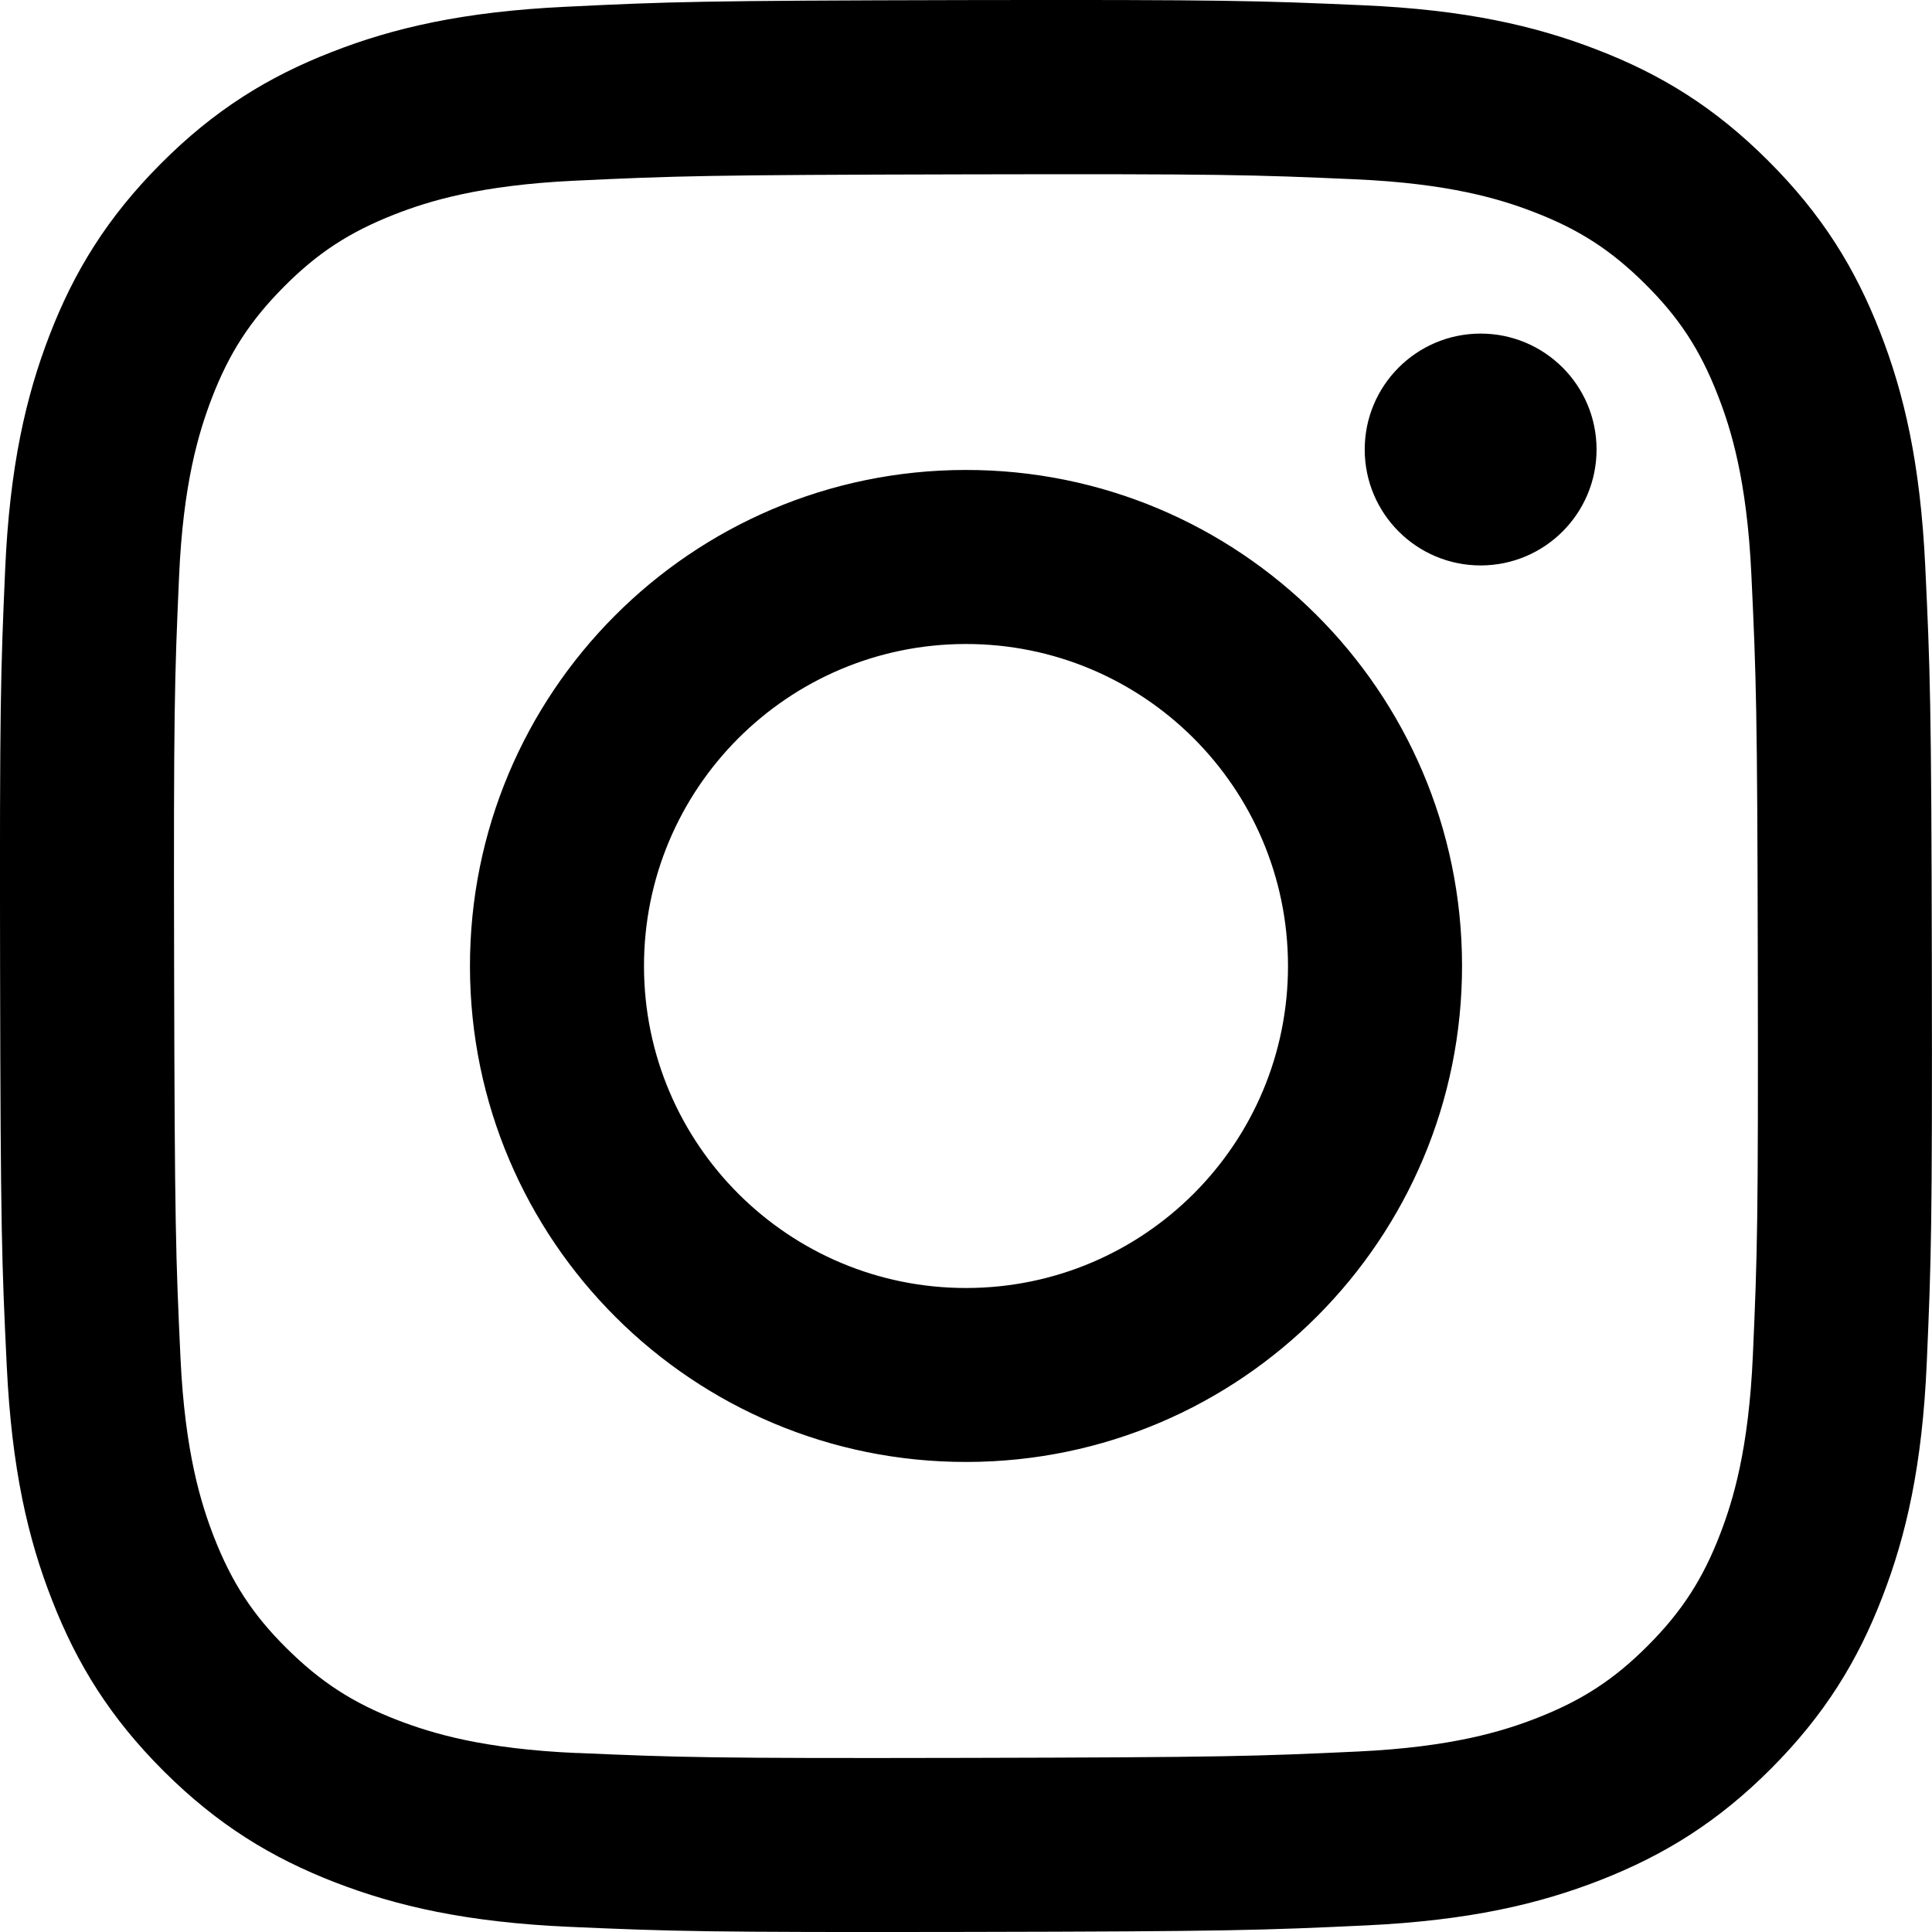
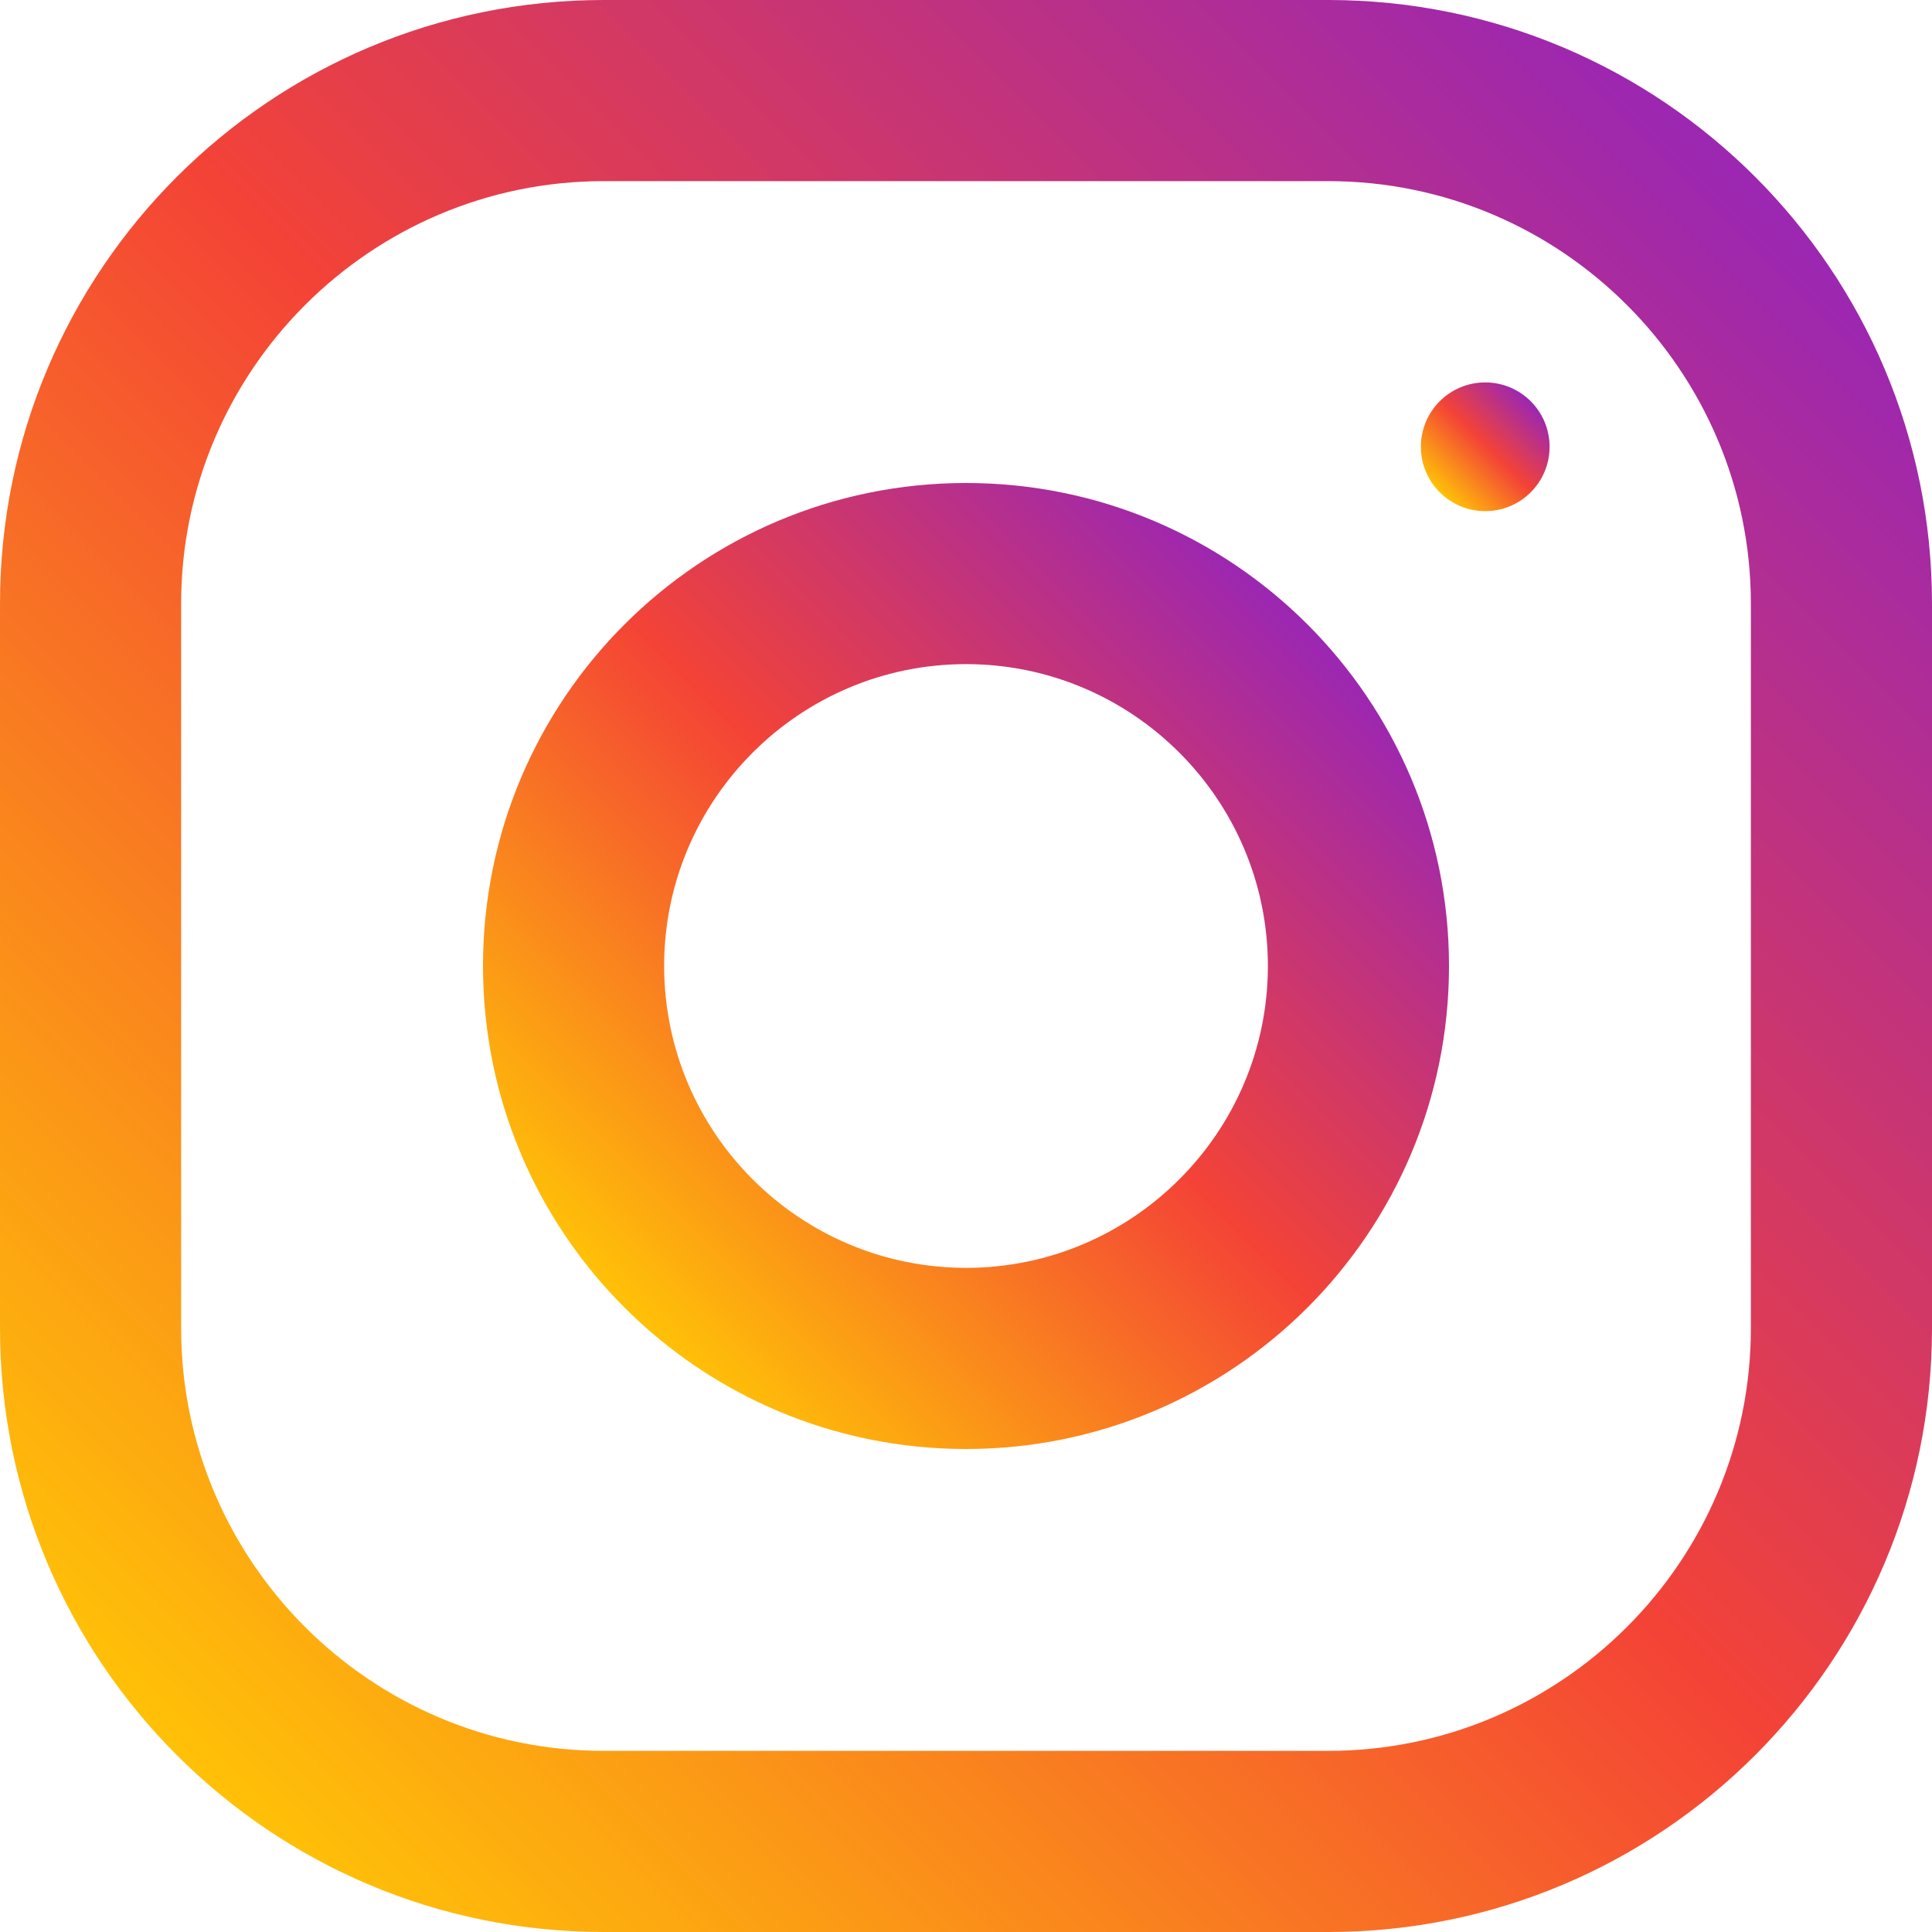
- <svg xmlns="http://www.w3.org/2000/svg" role="img" viewBox="0 0 24 24">
-   <path d="M7.03.084c-1.277.06-2.149.264-2.911.563-.789.307-1.458.72-2.123 1.388-.665.668-1.075 1.337-1.38 2.127-.295.764-.496 1.637-.552 2.914-.056 1.278-.069 1.688-.063 4.947.006 3.259.021 3.667.083 4.947.061 1.276.264 2.148.564 2.911.308.789.72 1.457 1.388 2.123.668.665 1.337 1.074 2.128 1.38.763.295 1.636.496 2.913.552 1.277.056 1.688.069 4.946.063 3.258-.006 3.668-.021 4.948-.081 1.28-.061 2.147-.265 2.91-.563.789-.309 1.458-.72 2.123-1.388.665-.668 1.075-1.338 1.379-2.128.296-.763.497-1.636.552-2.912.056-1.281.069-1.69.063-4.948-.006-3.258-.021-3.667-.082-4.947-.061-1.28-.264-2.149-.563-2.912-.308-.789-.72-1.457-1.388-2.123C21.298 1.33 20.628.921 19.838.617 19.074.321 18.202.12 16.924.065 15.647.009 15.236-.005 11.977.001 8.718.008 8.31.021 7.03.084m.14 21.693c-1.17-.051-1.805-.245-2.229-.408-.561-.216-.96-.477-1.382-.895-.422-.418-.681-.819-.9-1.378-.164-.423-.362-1.058-.417-2.228-.059-1.264-.072-1.644-.079-4.848-.007-3.204.005-3.583.061-4.848.05-1.169.246-1.805.408-2.228.216-.561.476-.96.895-1.382.419-.422.818-.681 1.378-.9.423-.165 1.058-.361 2.227-.417 1.266-.06 1.645-.072 4.848-.079 3.203-.007 3.583.005 4.849.061 1.169.051 1.805.244 2.228.408.561.216.96.475 1.382.895.422.419.682.818.9 1.379.165.422.362 1.056.417 2.226.06 1.266.074 1.645.08 4.848.006 3.203-.005 3.583-.061 4.848-.051 1.17-.245 1.806-.408 2.229-.216.56-.476.96-.895 1.381-.419.421-.818.681-1.378.9-.422.165-1.058.362-2.226.417-1.266.059-1.645.072-4.849.079-3.204.007-3.583-.006-4.848-.061M16.953 5.586A1.44 1.44 0 1 0 18.39 4.144a1.44 1.44 0 0 0-1.437 1.442M5.838 12.012c.007 3.403 2.771 6.156 6.173 6.149 3.403-.006 6.157-2.77 6.151-6.173-.006-3.403-2.771-6.157-6.174-6.15-3.403.007-6.156 2.771-6.15 6.174M8 12.008a4 4 0 1 1 4.008 3.992A4 4 0 0 1 8 12.008" />
+ <svg xmlns="http://www.w3.org/2000/svg" xml:space="preserve" viewBox="0 0 16 16" id="instagram">
+   <linearGradient id="a" x1="1.464" x2="14.536" y1="14.536" y2="1.464" gradientUnits="userSpaceOnUse">
+     <stop offset="0" stop-color="#FFC107" />
+     <stop offset=".507" stop-color="#F44336" />
+     <stop offset=".99" stop-color="#9C27B0" />
+   </linearGradient>
+   <path fill="url(#a)" d="M11 0H5a5 5 0 0 0-5 5v6a5 5 0 0 0 5 5h6a5 5 0 0 0 5-5V5a5 5 0 0 0-5-5zm3.5 11c0 1.93-1.57 3.5-3.5 3.5H5c-1.93 0-3.5-1.57-3.5-3.5V5c0-1.93 1.57-3.5 3.5-3.5h6c1.93 0 3.5 1.57 3.5 3.5v6z" />
+   <linearGradient id="b" x1="5.172" x2="10.828" y1="10.828" y2="5.172" gradientUnits="userSpaceOnUse">
+     <stop offset="0" stop-color="#FFC107" />
+     <stop offset=".507" stop-color="#F44336" />
+     <stop offset=".99" stop-color="#9C27B0" />
+   </linearGradient>
+   <path fill="url(#b)" d="M8 4a4 4 0 1 0 0 8 4 4 0 0 0 0-8zm0 6.5A2.503 2.503 0 0 1 5.5 8c0-1.379 1.122-2.5 2.5-2.5s2.5 1.121 2.5 2.5c0 1.378-1.122 2.5-2.5 2.5z" />
+   <linearGradient id="c" x1="11.923" x2="12.677" y1="4.077" y2="3.323" gradientUnits="userSpaceOnUse">
+     <stop offset="0" stop-color="#FFC107" />
+     <stop offset=".507" stop-color="#F44336" />
+     <stop offset=".99" stop-color="#9C27B0" />
+   </linearGradient>
+   <circle cx="12.3" cy="3.7" r=".533" fill="url(#c)" />
</svg>
